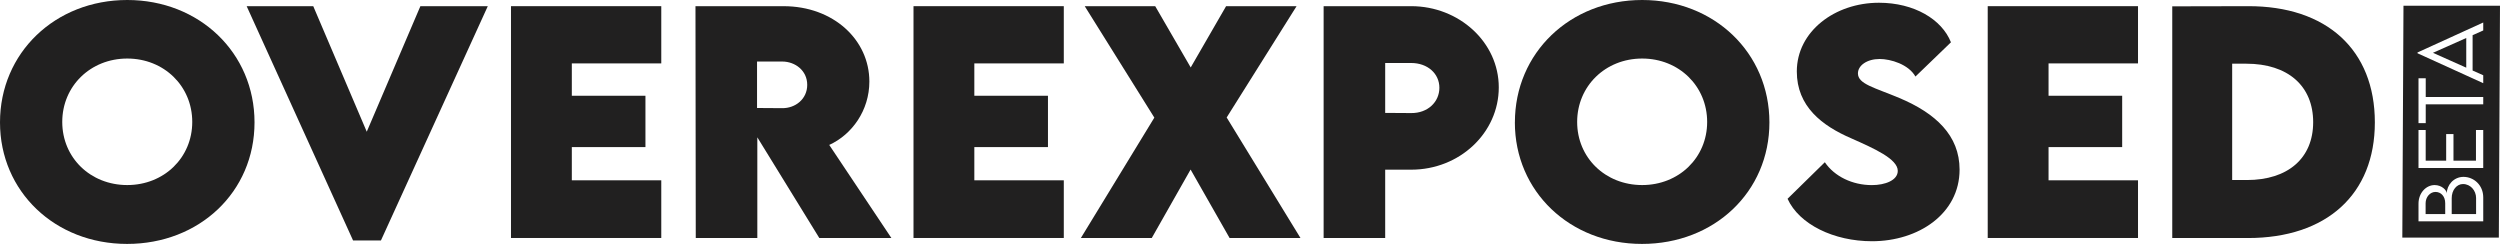
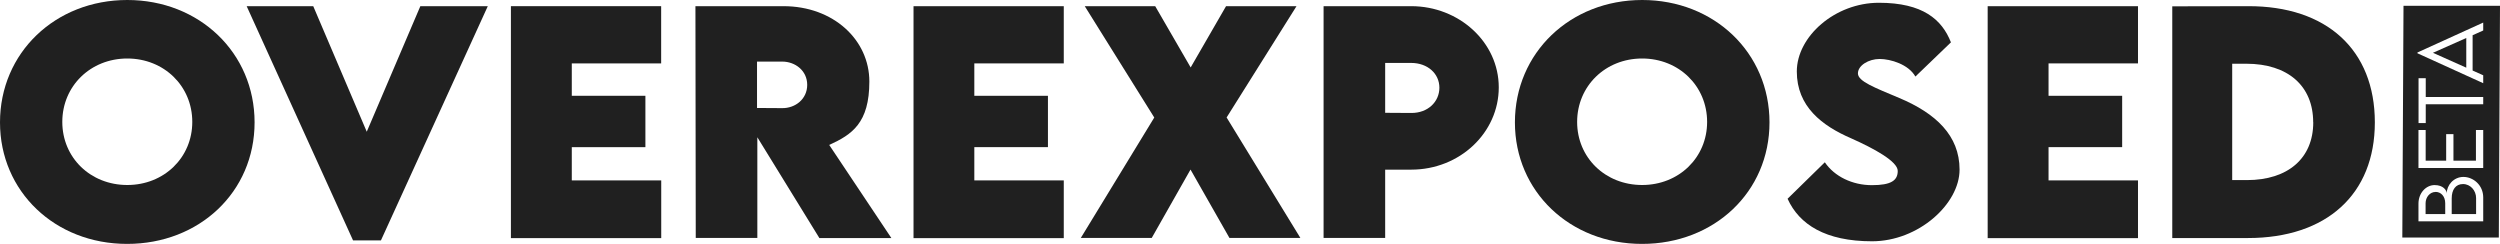
- <svg xmlns="http://www.w3.org/2000/svg" id="Layer_2" viewBox="0 0 3158.09 308.13">
+ <svg xmlns="http://www.w3.org/2000/svg" id="Layer_2" viewBox="0 0 3158.1 308.1">
  <defs>
    <style>
      .cls-1 {
-         fill: #212020;
+         isolation: isolate;
      }

      .cls-2 {
-         isolation: isolate;
+         fill: #202020;
      }
    </style>
  </defs>
  <g id="Layer_1-2" data-name="Layer_1">
-     <g id="Layer_2-2">
+     <g id="Layer_2-2" data-name="Layer_2">
      <g id="Layer_1-2">
-         <g class="cls-2">
-           <g class="cls-2">
-             <path class="cls-1" d="M0,154.61C0,66.66,69.76,0,160.76,0s160.76,66.66,160.76,154.61-69.76,153.52-160.96,153.52S0,241.78,0,154.61ZM242.86,154.04c0-45.21-35.6-80.09-82.11-80.09s-82.11,34.88-82.11,80.09,35.6,79.73,82.11,79.73,82.11-34.67,82.11-79.73Z" />
+         <g id="Layer_2-2">
+           <g id="Layer_1-2-2">
+             <g class="cls-1">
+               <g class="cls-1">
+                 <path class="cls-2" d="M0,154.6C0,66.7,69.8,0,160.8,0s160.8,66.7,160.8,154.6-69.8,153.5-161,153.5S0,241.8,0,154.6ZM242.9,154c0-45.2-35.6-80.1-82.1-80.1s-82.1,34.9-82.1,80.1,35.6,79.7,82.1,79.7,82.1-34.7,82.1-79.7h0Z" />
+               </g>
+               <g class="cls-1">
+                 <path class="cls-2" d="M616.2,7.8l-135,295.9h-35.2L311.6,7.8h84.1l67.6,158.6L531,7.8h85.2Z" />
+                 <path class="cls-2" d="M722.3,80.1v40.9h93v64.9h-93v42h113v72.9h-189.9V7.8h189.8v72.3h-113,.1Z" />
+                 <path class="cls-2" d="M1035,300.6l-78.3-127.2v127.2h-77.8l-.4-292.8h111.2c63.2,0,108.5,42.7,108.5,95.2s-22,67-50.7,80.1l78.5,117.6h-91.1l.1-.1ZM956.3,136.4l31.8.2c16.5.2,31.6-11.4,31.6-29.4s-15.2-29.4-31.6-29.4h-31.8v58.7h0v-.1Z" />
+                 <path class="cls-2" d="M1230.8,80.1v40.9h93v64.9h-93v42h113v72.9h-189.8V7.8h189.8v72.3s-113,0-113,0Z" />
+                 <path class="cls-2" d="M1458.2,148.6L1370.3,7.8h89l44.8,77.4,44.7-77.4h89l-88.3,140.6,93.2,152.2h-89.6l-49.2-86.4-49,86.4h-89.6l92.8-152.1h0l.1.1Z" />
+                 <path class="cls-2" d="M1672.1,7.8h110.6c60.3,0,110.6,45.4,110.6,102.6s-49.2,103.9-110.6,103.9h-32.9v86.3h-77.8V7.8h.1ZM1818.3,110.8c0-17.8-14.9-31.3-35.6-31.3h-32.9v63l32.9.2c20.9.2,35.6-14,35.6-32v.1Z" />
+                 <path class="cls-2" d="M1913.7,154.6c0-87.9,69.8-154.6,160.8-154.6s160.8,66.7,160.8,154.6-69.8,153.5-161,153.5-160.6-66.3-160.6-153.5h0ZM2156.5,154c0-45.2-35.6-80.1-82.1-80.1s-82.1,34.9-82.1,80.1,35.6,79.7,82.1,79.7,82.1-34.7,82.1-79.7h0Z" />
+                 <path class="cls-2" d="M2258.1,251.1l47.1-46.1c12.2,18,34.9,28.9,59.4,28.9s32.7-6,32.7-18-30-28.3-58.7-41.1c-37.1-16-68.8-40.3-68.8-84.5s48.2-86.8,103.7-86.8,79.6,21.1,91,50l-44.9,43.2c-8.7-15.4-31.3-22.2-45.2-22.2s-27.4,8.2-27.4,18.2,20.7,17.8,52.3,31.1c45.8,19.3,76.1,47.2,76.1,90.5s-51.9,90.5-110.6,90.5-91.9-21.2-106.6-53.6h0l-.1-.1Z" />
+                 <path class="cls-2" d="M2587.8,80.1v40.9h93v64.9h-93v42h113v72.9h-189.9V7.8h189.9v72.3s-113,0-113,0Z" />
+                 <path class="cls-2" d="M3000,154.6c0,90.8-60.9,146.1-160.4,146.1h-95.5V8l95.5-.2c99.6-.4,160.4,55.2,160.4,146.8h0ZM2922.1,154.4c0-45.9-32-73.9-84.5-73.9h-17.8v147h18.6c51.9,0,83.8-27.6,83.8-73h0l-.1-.1Z" />
+               </g>
+             </g>
          </g>
-           <g class="cls-2">
-             <path class="cls-1" d="M616.2,7.8l-134.97,295.93h-35.24L311.59,7.8h84.12l67.59,158.59L531.05,7.8h85.21-.05Z" />
-             <path class="cls-1" d="M722.34,80.09v40.87h93.01v64.85h-93.01v41.96h113.01v72.86h-189.85V7.8h189.85v72.29h-113.01Z" />
-             <path class="cls-1" d="M1034.97,300.64l-78.29-127.17v127.17h-77.77l-.36-292.83h111.2c63.2,0,108.46,42.68,108.46,95.18,0,36.53-21.96,67.02-50.69,80.09l78.49,117.56h-91.05ZM956.32,136.42l31.78.21c16.54.21,31.62-11.42,31.62-29.45s-15.24-29.45-31.62-29.45h-31.78s0,58.7,0,58.7Z" />
-             <path class="cls-1" d="M1230.81,80.09v40.87h93.01v64.85h-93.01v41.96h113.01v72.86h-189.85V7.8h189.85v72.29h-113.01Z" />
-             <path class="cls-1" d="M1458.22,148.61L1370.27,7.8h89.03l44.85,77.41,44.7-77.41h89.03l-88.31,140.6,93.22,152.23h-89.55l-49.24-86.45-49.04,86.45h-89.55l92.81-152.07v.05Z" />
-             <path class="cls-1" d="M1672.05,7.8h110.63c60.3,0,110.63,45.42,110.63,102.62s-49.24,103.92-110.63,103.92h-32.86v86.29h-77.77V7.8h0ZM1818.28,110.84c0-17.83-14.88-31.26-35.6-31.26h-32.86v63.04l32.86.21c20.88.21,35.6-14,35.6-31.99Z" />
-             <path class="cls-1" d="M1913.67,154.61c0-87.95,69.76-154.61,160.76-154.61s160.76,66.66,160.76,154.61-69.76,153.52-160.96,153.52-160.6-66.3-160.6-153.52h.05ZM2156.54,154.04c0-45.21-35.6-80.09-82.11-80.09s-82.11,34.88-82.11,80.09,35.6,79.73,82.11,79.73,82.11-34.67,82.11-79.73Z" />
-             <path class="cls-1" d="M2258.13,251.08l47.07-46.14c12.19,17.98,34.88,28.89,59.42,28.89,16.54,0,32.71-5.99,32.71-17.98,0-15.09-29.97-28.32-58.7-41.08-37.05-15.97-68.83-40.31-68.83-84.49,0-50.69,48.16-86.81,103.71-86.81,44.7,0,79.58,21.08,91,49.97l-44.85,43.25c-8.73-15.45-31.26-22.17-45.21-22.17-15.97,0-27.44,8.16-27.44,18.19,0,13.44,20.72,17.83,52.29,31.06,45.78,19.27,76.11,47.23,76.11,90.48,0,55.76-51.93,90.48-110.63,90.48-48.16,0-91.93-21.24-106.65-53.59v-.05Z" />
-             <path class="cls-1" d="M2587.8,80.09v40.87h93.01v64.85h-93.01v41.96h113.01v72.86h-189.85V7.8h189.85v72.29h-113.01Z" />
-             <path class="cls-1" d="M3000,154.61c0,90.84-60.87,146.08-160.39,146.08h-95.54V8.01l95.54-.21c99.57-.36,160.39,55.24,160.39,146.8ZM2922.08,154.4c0-45.94-31.99-73.94-84.49-73.94h-17.83v146.96h18.55c51.93,0,83.76-27.59,83.76-73.01h0Z" />
-           </g>
+         </g>
+         <g>
+           <polygon class="cls-2" points="3115.5 85.5 3115.5 48 3073.4 66.7 3115.5 85.5" />
+           <path class="cls-2" d="M3097.1,250.5v19.9h30.8v-20.3c0-9.3-7.1-17.6-16.5-17.6s-14.3,7.2-14.3,18.1h0v-.1Z" />
+           <path class="cls-2" d="M3034.7,300.1h121.9l1.5-292.8h-121.9l-1.5,292.8ZM3136.9,249.3v30.3h-81.8v-22.3c0-13.6,9.6-23.5,20.4-23.5s15.3,6.4,15.3,10.6c0-10.5,8.8-20.9,21.1-20.9s25,10.2,25,25.9h0v-.1ZM3064.2,164.2v38.8h25.9v-33.6h9.2v33.6h28.4v-38.8h9.2v48h-81.8v-48h9.1ZM3136.9,122.5v9.2h-72.6v23.8h-9.1v-56.7h9.1v23.7h72.6ZM3136.9,38.5l-13.4,6v44.6l13.4,6v10l-83.1-37.8v-1l83.1-37.8v10h0Z" />
+           <path class="cls-2" d="M3076.6,242.5c-7,0-12.5,6.5-12.5,14.3v13.6h24.8v-13.6c0-8.9-5.4-14.4-12.3-14.4v.1Z" />
        </g>
      </g>
    </g>
-     <g>
-       <polygon class="cls-1" points="3115.46 85.49 3115.46 48 3073.4 66.72 3115.46 85.49" />
-       <path class="cls-1" d="M3097.09,250.53v19.89h30.79v-20.34c0-9.33-7.05-17.6-16.54-17.6-7.66,0-14.31,7.25-14.26,18.06Z" />
-       <path class="cls-1" d="M3034.7,300.11h121.92l1.46-292.83h-121.92l-1.46,292.83ZM3136.92,249.31v30.28h-81.78v-22.32c0-13.65,9.64-23.49,20.39-23.49,8.88,0,15.32,6.44,15.32,10.6,0-10.5,8.78-20.95,21.1-20.95,12.94,0,24.96,10.25,24.96,25.87ZM3064.22,164.18v38.81h25.87v-33.63h9.23v33.63h28.41v-38.81h9.18v48.04h-81.78v-48.04h9.08ZM3136.92,122.53v9.23h-72.65v23.79h-9.13v-56.72h9.13v23.69h72.65ZM3136.92,38.46l-13.44,5.99v44.64l13.44,5.99v9.99l-83.05-37.79v-1.01l83.05-37.85v10.05Z" />
-       <path class="cls-1" d="M3076.6,242.46c-7,0-12.48,6.54-12.48,14.31v13.65h24.76v-13.6c.05-8.88-5.38-14.36-12.28-14.36Z" />
-     </g>
  </g>
</svg>
